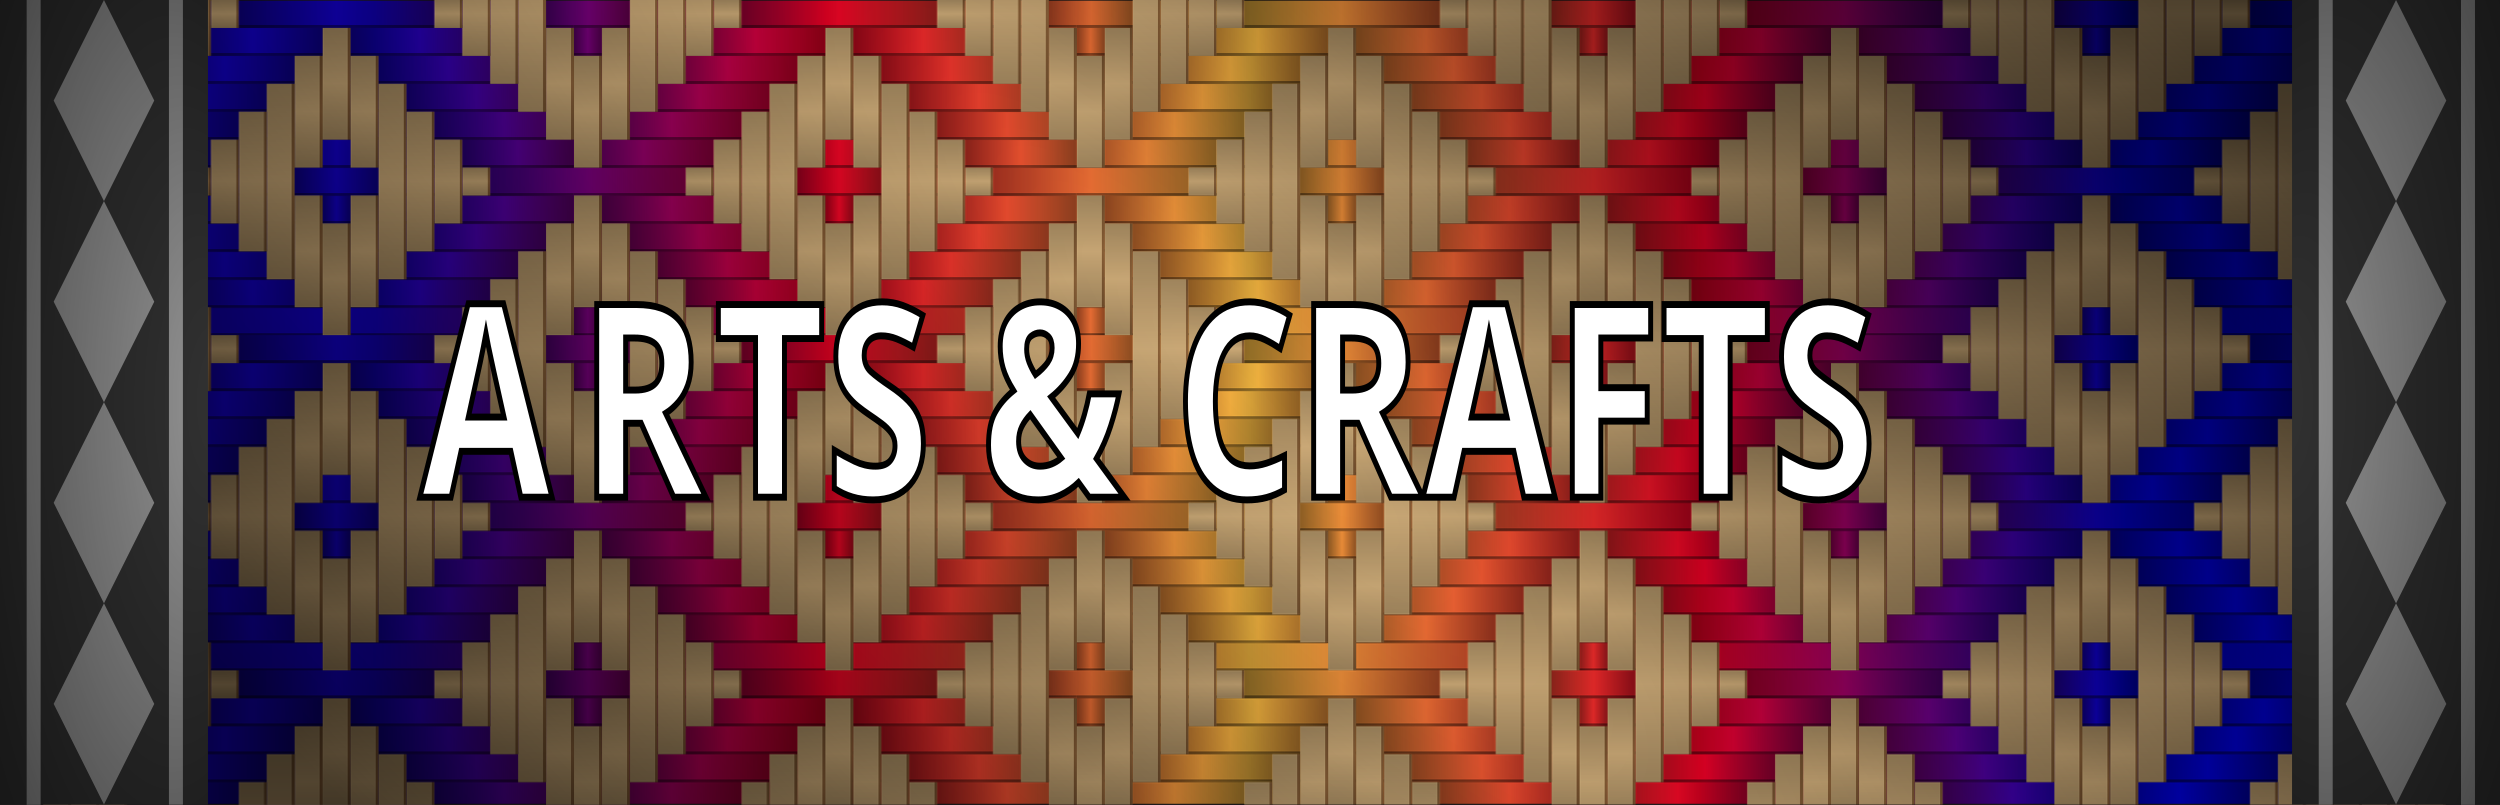
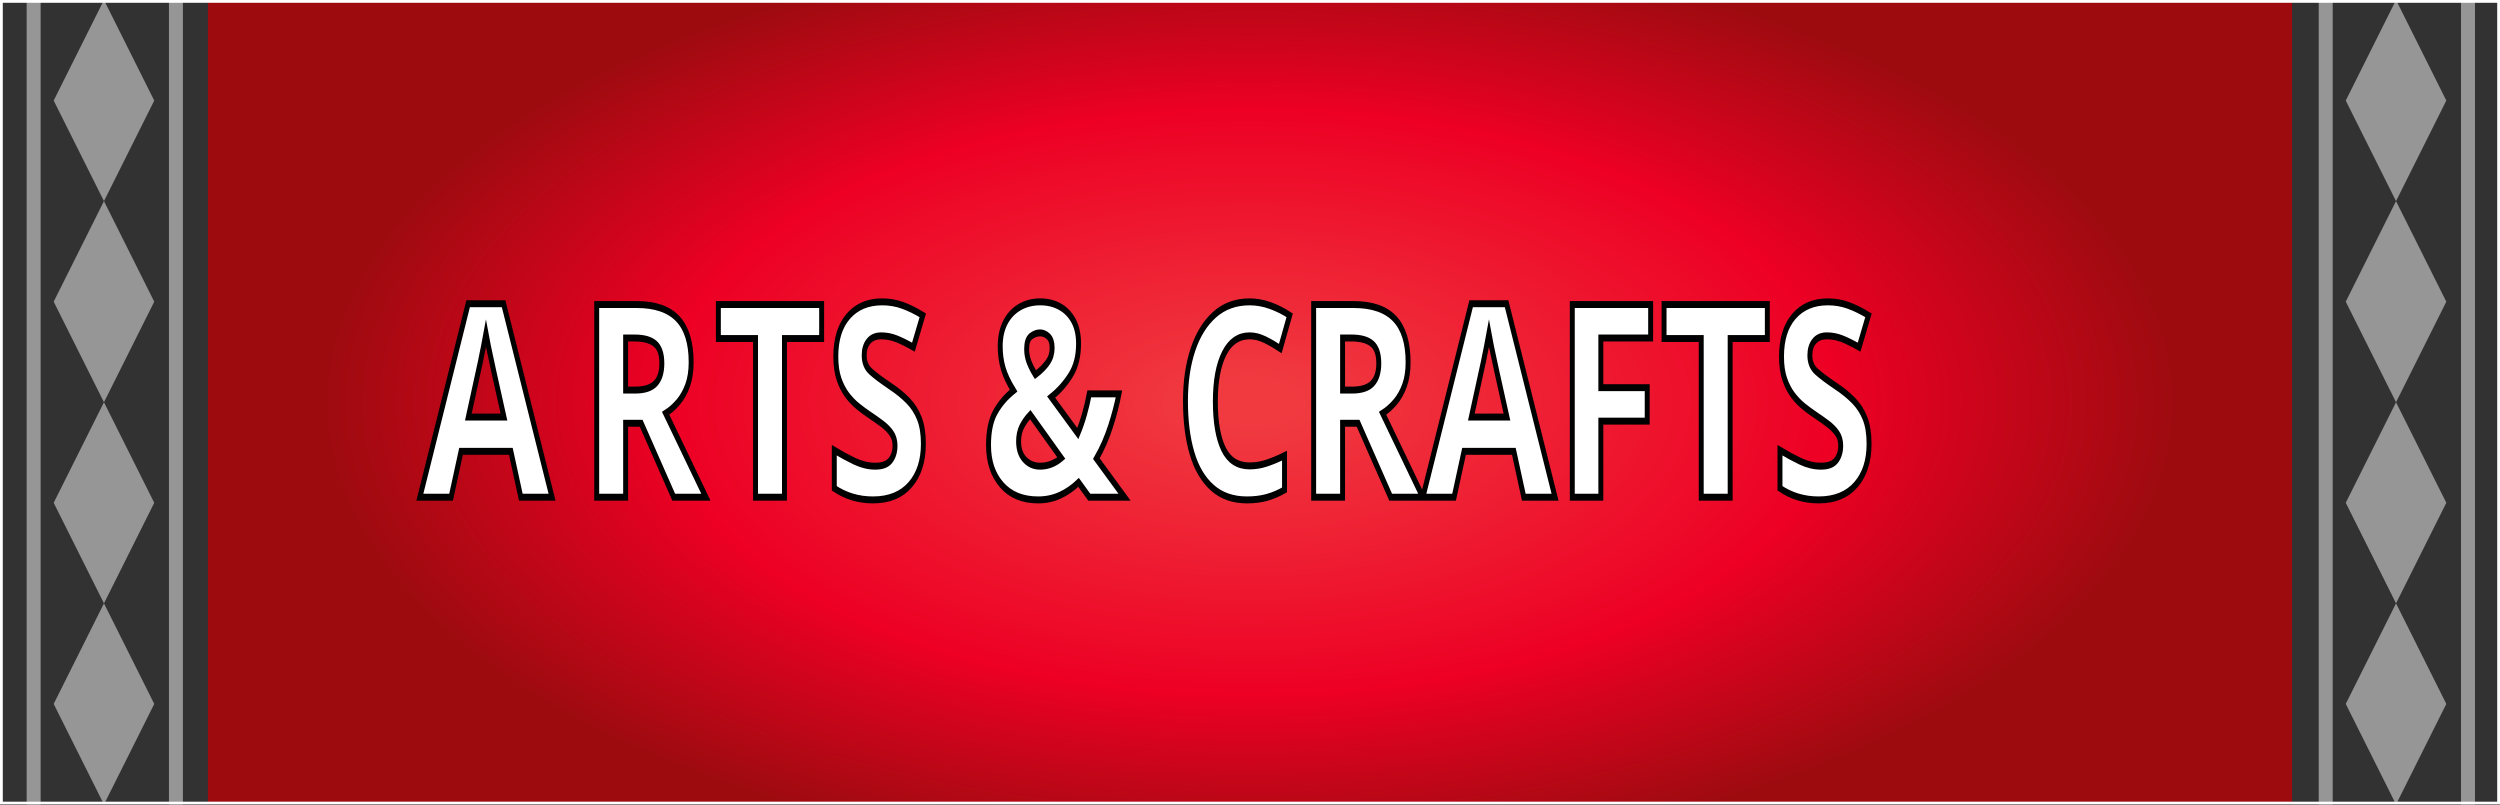
- <svg xmlns="http://www.w3.org/2000/svg" xmlns:xlink="http://www.w3.org/1999/xlink" id="Layer_1" data-name="Layer 1" viewBox="0 0 1790 576">
+ <svg xmlns="http://www.w3.org/2000/svg" id="Layer_1" data-name="Layer 1" viewBox="0 0 1790 576">
  <defs>
-     <style>.cls-1,.cls-125{fill:none;}.cls-2{clip-path:url(#clip-path);}.cls-3{fill:url(#linear-gradient);}.cls-4{fill:url(#linear-gradient-2);}.cls-5{fill:url(#linear-gradient-3);}.cls-6{fill:url(#linear-gradient-4);}.cls-7{fill:url(#linear-gradient-5);}.cls-8{fill:url(#linear-gradient-6);}.cls-9{fill:url(#linear-gradient-7);}.cls-10{fill:url(#linear-gradient-8);}.cls-11{fill:url(#linear-gradient-9);}.cls-12{fill:url(#linear-gradient-10);}.cls-13{fill:url(#linear-gradient-11);}.cls-14{fill:url(#linear-gradient-12);}.cls-15{fill:url(#linear-gradient-13);}.cls-16{fill:url(#linear-gradient-14);}.cls-17{fill:url(#linear-gradient-15);}.cls-18{fill:url(#linear-gradient-16);}.cls-19{fill:url(#linear-gradient-17);}.cls-20{fill:url(#linear-gradient-18);}.cls-21{fill:url(#linear-gradient-19);}.cls-22{fill:url(#linear-gradient-20);}.cls-23{fill:url(#linear-gradient-21);}.cls-24{fill:url(#linear-gradient-22);}.cls-25{fill:url(#linear-gradient-23);}.cls-26{fill:url(#linear-gradient-24);}.cls-27{fill:url(#linear-gradient-25);}.cls-28{fill:url(#linear-gradient-26);}.cls-29{fill:url(#linear-gradient-27);}.cls-30{fill:url(#linear-gradient-28);}.cls-31{fill:url(#linear-gradient-29);}.cls-32{fill:url(#linear-gradient-30);}.cls-33{fill:url(#linear-gradient-31);}.cls-34{fill:url(#linear-gradient-32);}.cls-35{fill:url(#linear-gradient-33);}.cls-36{fill:url(#linear-gradient-34);}.cls-37{fill:url(#linear-gradient-35);}.cls-38{fill:url(#linear-gradient-36);}.cls-39{fill:url(#linear-gradient-37);}.cls-40{fill:url(#linear-gradient-38);}.cls-41{fill:url(#linear-gradient-39);}.cls-42{fill:url(#linear-gradient-40);}.cls-43{fill:url(#linear-gradient-41);}.cls-44{fill:url(#linear-gradient-42);}.cls-45{fill:url(#linear-gradient-43);}.cls-46{fill:url(#linear-gradient-44);}.cls-47{fill:url(#linear-gradient-45);}.cls-48{fill:url(#linear-gradient-46);}.cls-49{fill:url(#linear-gradient-47);}.cls-50{fill:url(#linear-gradient-48);}.cls-51{fill:url(#linear-gradient-49);}.cls-52{fill:url(#linear-gradient-50);}.cls-53{fill:url(#linear-gradient-51);}.cls-54{fill:url(#linear-gradient-52);}.cls-55{fill:url(#linear-gradient-53);}.cls-56{fill:url(#linear-gradient-54);}.cls-57{fill:url(#linear-gradient-55);}.cls-58{fill:url(#linear-gradient-56);}.cls-59{fill:url(#linear-gradient-57);}.cls-60{fill:url(#linear-gradient-58);}.cls-61{fill:url(#linear-gradient-59);}.cls-62{fill:url(#linear-gradient-60);}.cls-63{fill:url(#linear-gradient-61);}.cls-64{fill:url(#linear-gradient-62);}.cls-65{fill:url(#linear-gradient-63);}.cls-66{fill:url(#linear-gradient-64);}.cls-67{fill:url(#linear-gradient-65);}.cls-68{fill:url(#linear-gradient-66);}.cls-69{fill:url(#linear-gradient-67);}.cls-70{fill:url(#linear-gradient-68);}.cls-71{fill:url(#linear-gradient-69);}.cls-72{fill:url(#linear-gradient-70);}.cls-73{fill:url(#linear-gradient-71);}.cls-74{fill:url(#linear-gradient-72);}.cls-75{fill:url(#linear-gradient-73);}.cls-76{fill:url(#linear-gradient-74);}.cls-77{fill:url(#linear-gradient-75);}.cls-78{fill:url(#linear-gradient-76);}.cls-79{fill:url(#linear-gradient-77);}.cls-80{fill:url(#linear-gradient-78);}.cls-81{fill:url(#linear-gradient-79);}.cls-82{fill:url(#linear-gradient-80);}.cls-83{fill:url(#linear-gradient-81);}.cls-84{fill:url(#linear-gradient-82);}.cls-85{fill:url(#linear-gradient-83);}.cls-86{fill:url(#linear-gradient-84);}.cls-87{fill:url(#linear-gradient-85);}.cls-88{fill:url(#linear-gradient-86);}.cls-89{fill:url(#linear-gradient-87);}.cls-90{fill:url(#linear-gradient-88);}.cls-91{fill:url(#linear-gradient-89);}.cls-92{fill:url(#linear-gradient-90);}.cls-93{fill:url(#linear-gradient-91);}.cls-94{fill:url(#linear-gradient-92);}.cls-95{fill:url(#linear-gradient-93);}.cls-96{fill:url(#linear-gradient-94);}.cls-97{fill:url(#linear-gradient-95);}.cls-98{fill:url(#linear-gradient-96);}.cls-99{fill:url(#linear-gradient-97);}.cls-100{fill:url(#linear-gradient-98);}.cls-101{fill:url(#linear-gradient-99);}.cls-102{fill:url(#linear-gradient-100);}.cls-103{fill:url(#linear-gradient-101);}.cls-104{fill:url(#linear-gradient-102);}.cls-105{fill:url(#linear-gradient-103);}.cls-106{fill:url(#linear-gradient-104);}.cls-107{fill:url(#linear-gradient-105);}.cls-108{fill:url(#linear-gradient-106);}.cls-109{fill:url(#linear-gradient-107);}.cls-110{fill:url(#linear-gradient-108);}.cls-111{fill:url(#linear-gradient-109);}.cls-112{fill:url(#linear-gradient-110);}.cls-113{fill:url(#linear-gradient-111);}.cls-114{fill:url(#linear-gradient-112);}.cls-115{fill:url(#linear-gradient-113);}.cls-116{fill:url(#linear-gradient-114);}.cls-117{fill:url(#linear-gradient-115);}.cls-118{fill:url(#linear-gradient-116);}.cls-119{fill:url(#linear-gradient-117);}.cls-120{stroke:#231f20;fill:url(#linear-gradient-118);}.cls-120,.cls-125,.cls-128{stroke-miterlimit:10;}.cls-121{fill:url(#New_Pattern_Swatch_1);}.cls-122{fill:url(#radial-gradient);}.cls-123{fill:#323232;}.cls-124{fill:#969696;}.cls-125{stroke:#969696;stroke-width:10px;}.cls-126{fill:url(#radial-gradient-2);}.cls-127{fill:url(#radial-gradient-3);}.cls-128{font-size:193.21px;fill:#fff;stroke:#000;stroke-width:4.97px;font-family:GillSans-Bold, Gill Sans;font-weight:700;}.cls-129{letter-spacing:-0.04em;}.cls-130{letter-spacing:0em;}</style>
-     <clipPath id="clip-path">
-       <rect class="cls-1" width="360" height="240" />
-     </clipPath>
-     <linearGradient id="linear-gradient" x1="-32336.77" y1="31500.55" x2="-32336.77" y2="31520.55" gradientTransform="translate(32516.65 -31500.55)" gradientUnits="userSpaceOnUse">
-       <stop offset="0.01" stop-opacity="0" />
-       <stop offset="0.77" stop-opacity="0" />
-       <stop offset="0.9" stop-opacity="0" />
-       <stop offset="0.9" stop-opacity="0.34" />
-       <stop offset="0.9" stop-opacity="0.4" />
-       <stop offset="1" stop-opacity="0.4" />
-     </linearGradient>
-     <linearGradient id="linear-gradient-2" x1="-32336.77" y1="31520.6" x2="-32336.77" y2="31540.6" xlink:href="#linear-gradient" />
-     <linearGradient id="linear-gradient-3" x1="-32336.77" y1="31540.64" x2="-32336.77" y2="31560.64" xlink:href="#linear-gradient" />
-     <linearGradient id="linear-gradient-4" x1="-32336.77" y1="31560.69" x2="-32336.77" y2="31580.69" xlink:href="#linear-gradient" />
-     <linearGradient id="linear-gradient-5" x1="-32336.77" y1="31580.73" x2="-32336.77" y2="31600.73" xlink:href="#linear-gradient" />
-     <linearGradient id="linear-gradient-6" x1="-32336.77" y1="31600.78" x2="-32336.77" y2="31620.78" xlink:href="#linear-gradient" />
-     <linearGradient id="linear-gradient-7" x1="-32336.77" y1="31620.82" x2="-32336.77" y2="31640.82" xlink:href="#linear-gradient" />
-     <linearGradient id="linear-gradient-8" x1="-32336.77" y1="31640.87" x2="-32336.77" y2="31660.87" xlink:href="#linear-gradient" />
-     <linearGradient id="linear-gradient-9" x1="-32336.77" y1="31660.91" x2="-32336.77" y2="31680.91" xlink:href="#linear-gradient" />
-     <linearGradient id="linear-gradient-10" x1="-32336.77" y1="31680.96" x2="-32336.77" y2="31700.96" xlink:href="#linear-gradient" />
-     <linearGradient id="linear-gradient-11" x1="-32336.77" y1="31701" x2="-32336.77" y2="31721" xlink:href="#linear-gradient" />
-     <linearGradient id="linear-gradient-12" x1="-32336.77" y1="31721.05" x2="-32336.77" y2="31741.05" xlink:href="#linear-gradient" />
-     <linearGradient id="linear-gradient-13" x1="-32276.65" y1="31670.91" x2="-32176.65" y2="31670.91" gradientTransform="translate(32516.65 -31500.55)" gradientUnits="userSpaceOnUse">
-       <stop offset="0" stop-opacity="0.4" />
-       <stop offset="0.5" stop-opacity="0" />
-       <stop offset="1" stop-opacity="0.4" />
-     </linearGradient>
-     <linearGradient id="linear-gradient-14" x1="-32296.65" y1="31690.96" x2="-32196.65" y2="31690.96" xlink:href="#linear-gradient-13" />
-     <linearGradient id="linear-gradient-15" x1="-32456.65" y1="31690.96" x2="-32356.65" y2="31690.96" xlink:href="#linear-gradient-13" />
-     <linearGradient id="linear-gradient-16" x1="-32476.65" y1="31570.69" x2="-32376.65" y2="31570.69" xlink:href="#linear-gradient-13" />
-     <linearGradient id="linear-gradient-17" x1="-32456.65" y1="31550.64" x2="-32356.65" y2="31550.64" xlink:href="#linear-gradient-13" />
-     <linearGradient id="linear-gradient-18" x1="-32276.65" y1="31570.69" x2="-32176.65" y2="31570.69" xlink:href="#linear-gradient-13" />
-     <linearGradient id="linear-gradient-19" x1="-32316.65" y1="31530.6" x2="-32216.65" y2="31530.6" xlink:href="#linear-gradient-13" />
-     <linearGradient id="linear-gradient-20" x1="-32236.65" y1="31610.78" x2="-32156.77" y2="31610.78" xlink:href="#linear-gradient-13" />
-     <linearGradient id="linear-gradient-21" x1="-32356.65" y1="31610.78" x2="-32296.65" y2="31610.78" xlink:href="#linear-gradient-13" />
-     <linearGradient id="linear-gradient-22" x1="-32476.65" y1="31670.91" x2="-32376.65" y2="31670.91" xlink:href="#linear-gradient-13" />
-     <linearGradient id="linear-gradient-23" x1="-32496.65" y1="31650.87" x2="-32396.65" y2="31650.87" xlink:href="#linear-gradient-13" />
-     <linearGradient id="linear-gradient-24" x1="-32296.65" y1="31550.64" x2="-32196.65" y2="31550.64" xlink:href="#linear-gradient-13" />
-     <linearGradient id="linear-gradient-25" x1="-32356.65" y1="31630.82" x2="-32296.65" y2="31630.82" xlink:href="#linear-gradient-13" />
-     <linearGradient id="linear-gradient-26" x1="-32436.65" y1="31530.6" x2="-32336.65" y2="31530.6" xlink:href="#linear-gradient-13" />
-     <linearGradient id="linear-gradient-27" x1="-32336.65" y1="31600.64" x2="-32316.65" y2="31600.64" xlink:href="#linear-gradient-13" />
-     <linearGradient id="linear-gradient-28" x1="-32336.65" y1="31650.71" x2="-32316.65" y2="31650.71" xlink:href="#linear-gradient-13" />
-     <linearGradient id="linear-gradient-29" x1="-32516.77" y1="31610.78" x2="-32416.65" y2="31610.78" xlink:href="#linear-gradient-13" />
-     <linearGradient id="linear-gradient-30" x1="-32236.65" y1="31630.82" x2="-32056.65" y2="31630.82" xlink:href="#linear-gradient-13" />
-     <linearGradient id="linear-gradient-31" x1="-32596.65" y1="31630.82" x2="-32416.65" y2="31630.82" xlink:href="#linear-gradient-13" />
-     <linearGradient id="linear-gradient-32" x1="-32516.77" y1="31570.69" x2="-32516.65" y2="31570.69" xlink:href="#linear-gradient-13" />
-     <linearGradient id="linear-gradient-33" x1="-32516.77" y1="31650.87" x2="-32516.65" y2="31650.87" xlink:href="#linear-gradient-13" />
-     <linearGradient id="linear-gradient-34" x1="-32516.77" y1="31590.73" x2="-32516.65" y2="31590.73" xlink:href="#linear-gradient-13" />
-     <linearGradient id="linear-gradient-35" x1="-32516.77" y1="31670.91" x2="-32516.65" y2="31670.91" xlink:href="#linear-gradient-13" />
-     <linearGradient id="linear-gradient-36" x1="-32516.77" y1="31711" x2="-32496.65" y2="31711" xlink:href="#linear-gradient-13" />
-     <linearGradient id="linear-gradient-37" x1="-32516.77" y1="31690.96" x2="-32516.65" y2="31690.96" xlink:href="#linear-gradient-13" />
-     <linearGradient id="linear-gradient-38" x1="-32436.65" y1="31711" x2="-32336.65" y2="31711" xlink:href="#linear-gradient-13" />
-     <linearGradient id="linear-gradient-39" x1="-32256.65" y1="31590.73" x2="-32156.77" y2="31590.73" xlink:href="#linear-gradient-13" />
-     <linearGradient id="linear-gradient-40" x1="-32316.65" y1="31711" x2="-32216.65" y2="31711" xlink:href="#linear-gradient-13" />
-     <linearGradient id="linear-gradient-41" x1="-32256.65" y1="31650.87" x2="-32156.77" y2="31650.87" xlink:href="#linear-gradient-13" />
-     <linearGradient id="linear-gradient-42" x1="-32496.65" y1="31590.73" x2="-32396.65" y2="31590.73" xlink:href="#linear-gradient-13" />
-     <linearGradient id="linear-gradient-43" x1="-32516.77" y1="31530.6" x2="-32496.65" y2="31530.6" xlink:href="#linear-gradient-13" />
-     <linearGradient id="linear-gradient-44" x1="-32516.77" y1="31550.64" x2="-32516.65" y2="31550.64" xlink:href="#linear-gradient-13" />
-     <linearGradient id="linear-gradient-45" x1="-32536.65" y1="31510.55" x2="-32476.65" y2="31510.55" xlink:href="#linear-gradient-13" />
-     <linearGradient id="linear-gradient-46" x1="-32177.15" y1="31510.05" x2="-32117.15" y2="31510.05" xlink:href="#linear-gradient-13" />
-     <linearGradient id="linear-gradient-47" x1="-32396.65" y1="31510.55" x2="-32256.65" y2="31510.55" xlink:href="#linear-gradient-13" />
-     <linearGradient id="linear-gradient-48" x1="-32516.77" y1="31731.05" x2="-32156.77" y2="31731.05" xlink:href="#linear-gradient-13" />
-     <linearGradient id="linear-gradient-49" x1="-32516.77" y1="31731.05" x2="-32496.65" y2="31731.05" xlink:href="#linear-gradient-13" />
-     <linearGradient id="linear-gradient-50" x1="-32176.65" y1="31700.55" x2="-32156.65" y2="31700.55" gradientTransform="translate(32516.65 -31500.55)" gradientUnits="userSpaceOnUse">
-       <stop offset="0" stop-color="#ca7" />
-       <stop offset="0.9" stop-color="#ca7" />
-       <stop offset="0.91" stop-color="#8c6239" />
-       <stop offset="1" stop-color="#8c6239" />
-     </linearGradient>
-     <linearGradient id="linear-gradient-51" x1="-32176.65" y1="31560.55" x2="-32156.65" y2="31560.55" xlink:href="#linear-gradient-50" />
-     <linearGradient id="linear-gradient-52" x1="-32196.65" y1="31750.55" x2="-32176.65" y2="31750.55" xlink:href="#linear-gradient-50" />
-     <linearGradient id="linear-gradient-53" x1="-32196.65" y1="31510.55" x2="-32176.65" y2="31510.55" xlink:href="#linear-gradient-50" />
-     <linearGradient id="linear-gradient-54" x1="-32216.65" y1="31750.55" x2="-32196.65" y2="31750.55" xlink:href="#linear-gradient-50" />
-     <linearGradient id="linear-gradient-55" x1="-32216.65" y1="31510.55" x2="-32196.65" y2="31510.55" xlink:href="#linear-gradient-50" />
-     <linearGradient id="linear-gradient-56" x1="-32236.65" y1="31630.55" x2="-32216.65" y2="31630.55" xlink:href="#linear-gradient-50" />
-     <linearGradient id="linear-gradient-57" x1="-32236.65" y1="31750.55" x2="-32216.65" y2="31750.55" xlink:href="#linear-gradient-50" />
-     <linearGradient id="linear-gradient-58" x1="-32236.65" y1="31510.55" x2="-32216.65" y2="31510.55" xlink:href="#linear-gradient-50" />
-     <linearGradient id="linear-gradient-59" x1="-32256.65" y1="31630.55" x2="-32236.65" y2="31630.55" xlink:href="#linear-gradient-50" />
-     <linearGradient id="linear-gradient-60" x1="-32256.65" y1="31510.55" x2="-32236.65" y2="31510.55" xlink:href="#linear-gradient-50" />
-     <linearGradient id="linear-gradient-61" x1="-32276.65" y1="31630.55" x2="-32256.65" y2="31630.55" xlink:href="#linear-gradient-50" />
-     <linearGradient id="linear-gradient-62" x1="-32296.65" y1="31630.55" x2="-32276.65" y2="31630.55" xlink:href="#linear-gradient-50" />
-     <linearGradient id="linear-gradient-63" x1="-32316.65" y1="31680.55" x2="-32296.65" y2="31680.55" xlink:href="#linear-gradient-50" />
-     <linearGradient id="linear-gradient-64" x1="-32316.65" y1="31580.55" x2="-32296.65" y2="31580.55" xlink:href="#linear-gradient-50" />
-     <linearGradient id="linear-gradient-65" x1="-32336.65" y1="31700.55" x2="-32316.65" y2="31700.55" xlink:href="#linear-gradient-50" />
-     <linearGradient id="linear-gradient-66" x1="-32336.65" y1="31560.55" x2="-32316.65" y2="31560.55" xlink:href="#linear-gradient-50" />
-     <linearGradient id="linear-gradient-67" x1="-32356.65" y1="31680.55" x2="-32336.65" y2="31680.55" xlink:href="#linear-gradient-50" />
-     <linearGradient id="linear-gradient-68" x1="-32356.65" y1="31580.55" x2="-32336.65" y2="31580.55" xlink:href="#linear-gradient-50" />
-     <linearGradient id="linear-gradient-69" x1="-32376.65" y1="31630.55" x2="-32356.65" y2="31630.55" xlink:href="#linear-gradient-50" />
-     <linearGradient id="linear-gradient-70" x1="-32396.65" y1="31630.55" x2="-32376.65" y2="31630.55" xlink:href="#linear-gradient-50" />
-     <linearGradient id="linear-gradient-71" x1="-32416.65" y1="31630.55" x2="-32396.65" y2="31630.55" xlink:href="#linear-gradient-50" />
-     <linearGradient id="linear-gradient-72" x1="-32416.65" y1="31510.55" x2="-32396.65" y2="31510.55" xlink:href="#linear-gradient-50" />
-     <linearGradient id="linear-gradient-73" x1="-32436.65" y1="31630.55" x2="-32416.65" y2="31630.55" xlink:href="#linear-gradient-50" />
-     <linearGradient id="linear-gradient-74" x1="-32436.65" y1="31750.55" x2="-32416.65" y2="31750.55" xlink:href="#linear-gradient-50" />
-     <linearGradient id="linear-gradient-75" x1="-32436.65" y1="31510.55" x2="-32416.65" y2="31510.55" xlink:href="#linear-gradient-50" />
-     <linearGradient id="linear-gradient-76" x1="-32456.65" y1="31750.55" x2="-32436.65" y2="31750.55" xlink:href="#linear-gradient-50" />
-     <linearGradient id="linear-gradient-77" x1="-32456.65" y1="31510.55" x2="-32436.65" y2="31510.55" xlink:href="#linear-gradient-50" />
-     <linearGradient id="linear-gradient-78" x1="-32476.65" y1="31750.55" x2="-32456.65" y2="31750.55" xlink:href="#linear-gradient-50" />
-     <linearGradient id="linear-gradient-79" x1="-32476.65" y1="31510.55" x2="-32456.65" y2="31510.55" xlink:href="#linear-gradient-50" />
-     <linearGradient id="linear-gradient-80" x1="-32496.65" y1="31700.55" x2="-32476.65" y2="31700.55" xlink:href="#linear-gradient-50" />
-     <linearGradient id="linear-gradient-81" x1="-32496.65" y1="31560.55" x2="-32476.65" y2="31560.55" xlink:href="#linear-gradient-50" />
-     <linearGradient id="linear-gradient-82" x1="-32516.65" y1="31680.55" x2="-32496.65" y2="31680.55" xlink:href="#linear-gradient-50" />
-     <linearGradient id="linear-gradient-83" x1="-32516.65" y1="31580.55" x2="-32496.65" y2="31580.55" xlink:href="#linear-gradient-50" />
-     <linearGradient id="linear-gradient-84" x1="-32166.65" y1="31660.55" x2="-32166.65" y2="31740.55" gradientTransform="translate(32516.65 -31500.55)" gradientUnits="userSpaceOnUse">
-       <stop offset="0" stop-opacity="0.2" />
-       <stop offset="0.5" stop-opacity="0" />
-       <stop offset="1" stop-opacity="0.2" />
-     </linearGradient>
-     <linearGradient id="linear-gradient-85" x1="-32166.65" y1="31520.55" x2="-32166.65" y2="31600.55" xlink:href="#linear-gradient-84" />
-     <linearGradient id="linear-gradient-86" x1="-32186.65" y1="31680.55" x2="-32186.65" y2="31820.55" xlink:href="#linear-gradient-84" />
-     <linearGradient id="linear-gradient-87" x1="-32186.65" y1="31440.55" x2="-32186.65" y2="31580.55" xlink:href="#linear-gradient-84" />
-     <linearGradient id="linear-gradient-88" x1="-32206.65" y1="31700.55" x2="-32206.65" y2="31800.55" xlink:href="#linear-gradient-84" />
-     <linearGradient id="linear-gradient-89" x1="-32206.65" y1="31460.55" x2="-32206.65" y2="31560.55" xlink:href="#linear-gradient-84" />
-     <linearGradient id="linear-gradient-90" x1="-32226.65" y1="31620.55" x2="-32226.65" y2="31640.55" xlink:href="#linear-gradient-84" />
-     <linearGradient id="linear-gradient-91" x1="-32226.65" y1="31720.55" x2="-32226.65" y2="31780.55" xlink:href="#linear-gradient-84" />
-     <linearGradient id="linear-gradient-92" x1="-32226.65" y1="31480.55" x2="-32226.65" y2="31540.55" xlink:href="#linear-gradient-84" />
-     <linearGradient id="linear-gradient-93" x1="-32246.65" y1="31600.55" x2="-32246.65" y2="31660.55" xlink:href="#linear-gradient-84" />
-     <linearGradient id="linear-gradient-94" x1="-32246.65" y1="31500.55" x2="-32246.65" y2="31520.55" xlink:href="#linear-gradient-84" />
-     <linearGradient id="linear-gradient-95" x1="-32266.65" y1="31580.55" x2="-32266.65" y2="31680.55" xlink:href="#linear-gradient-84" />
-     <linearGradient id="linear-gradient-96" x1="-32286.65" y1="31560.55" x2="-32286.65" y2="31700.55" xlink:href="#linear-gradient-84" />
-     <linearGradient id="linear-gradient-97" x1="-32306.65" y1="31640.55" x2="-32306.65" y2="31720.55" xlink:href="#linear-gradient-84" />
-     <linearGradient id="linear-gradient-98" x1="-32306.65" y1="31540.55" x2="-32306.65" y2="31620.55" xlink:href="#linear-gradient-84" />
-     <linearGradient id="linear-gradient-99" x1="-32326.65" y1="31660.55" x2="-32326.65" y2="31740.55" xlink:href="#linear-gradient-84" />
-     <linearGradient id="linear-gradient-100" x1="-32326.65" y1="31520.55" x2="-32326.65" y2="31600.55" xlink:href="#linear-gradient-84" />
-     <linearGradient id="linear-gradient-101" x1="-32346.65" y1="31640.55" x2="-32346.65" y2="31720.55" xlink:href="#linear-gradient-84" />
-     <linearGradient id="linear-gradient-102" x1="-32346.65" y1="31540.55" x2="-32346.65" y2="31620.55" xlink:href="#linear-gradient-84" />
-     <linearGradient id="linear-gradient-103" x1="-32366.65" y1="31560.55" x2="-32366.65" y2="31700.55" xlink:href="#linear-gradient-84" />
-     <linearGradient id="linear-gradient-104" x1="-32386.65" y1="31580.55" x2="-32386.65" y2="31680.55" xlink:href="#linear-gradient-84" />
-     <linearGradient id="linear-gradient-105" x1="-32406.65" y1="31600.55" x2="-32406.65" y2="31660.55" xlink:href="#linear-gradient-84" />
-     <linearGradient id="linear-gradient-106" x1="-32406.65" y1="31500.55" x2="-32406.65" y2="31520.55" xlink:href="#linear-gradient-84" />
-     <linearGradient id="linear-gradient-107" x1="-32426.65" y1="31620.55" x2="-32426.65" y2="31640.55" xlink:href="#linear-gradient-84" />
-     <linearGradient id="linear-gradient-108" x1="-32426.65" y1="31720.55" x2="-32426.65" y2="31780.55" xlink:href="#linear-gradient-84" />
-     <linearGradient id="linear-gradient-109" x1="-32426.65" y1="31480.55" x2="-32426.65" y2="31540.55" xlink:href="#linear-gradient-84" />
-     <linearGradient id="linear-gradient-110" x1="-32446.65" y1="31700.55" x2="-32446.65" y2="31800.55" xlink:href="#linear-gradient-84" />
-     <linearGradient id="linear-gradient-111" x1="-32446.65" y1="31460.55" x2="-32446.65" y2="31560.55" xlink:href="#linear-gradient-84" />
-     <linearGradient id="linear-gradient-112" x1="-32466.65" y1="31680.55" x2="-32466.65" y2="31820.55" xlink:href="#linear-gradient-84" />
-     <linearGradient id="linear-gradient-113" x1="-32466.65" y1="31440.55" x2="-32466.65" y2="31580.55" xlink:href="#linear-gradient-84" />
-     <linearGradient id="linear-gradient-114" x1="-32486.65" y1="31660.55" x2="-32486.65" y2="31740.55" xlink:href="#linear-gradient-84" />
-     <linearGradient id="linear-gradient-115" x1="-32486.65" y1="31520.55" x2="-32486.65" y2="31600.55" xlink:href="#linear-gradient-84" />
-     <linearGradient id="linear-gradient-116" x1="-32506.65" y1="31640.55" x2="-32506.65" y2="31720.55" xlink:href="#linear-gradient-84" />
-     <linearGradient id="linear-gradient-117" x1="-32506.65" y1="31540.55" x2="-32506.65" y2="31620.55" xlink:href="#linear-gradient-84" />
-     <linearGradient id="linear-gradient-118" y1="288" x2="1790" y2="288" gradientUnits="userSpaceOnUse">
-       <stop offset="0.15" stop-color="#1300ce" />
-       <stop offset="0.33" stop-color="#ed0024" />
-       <stop offset="0.5" stop-color="#f0b43f" />
-       <stop offset="0.68" stop-color="#ed0024" />
-       <stop offset="0.85" stop-color="#00d" />
-     </linearGradient>
-     <pattern id="New_Pattern_Swatch_1" data-name="New Pattern Swatch 1" width="360" height="240" patternTransform="translate(51)" patternUnits="userSpaceOnUse" viewBox="0 0 360 240">
-       <rect class="cls-1" width="360" height="240" />
-       <g class="cls-2">
-         <path class="cls-3" d="M-.12,20h360V0H-.12Z" />
-         <path class="cls-4" d="M-.12,40.05h360v-20H-.12Z" />
-         <path class="cls-5" d="M-.12,60.09h360v-20H-.12Z" />
-         <path class="cls-6" d="M-.12,80.14h360v-20H-.12Z" />
-         <path class="cls-7" d="M-.12,100.18h360v-20H-.12Z" />
-         <path class="cls-8" d="M-.12,120.23h360v-20H-.12Z" />
-         <path class="cls-9" d="M-.12,140.27h360v-20H-.12Z" />
-         <path class="cls-10" d="M-.12,160.32h360v-20H-.12Z" />
-         <path class="cls-11" d="M-.12,180.36h360v-20H-.12Z" />
-         <path class="cls-12" d="M-.12,200.41h360v-20H-.12Z" />
-         <path class="cls-13" d="M-.12,220.45h360v-20H-.12Z" />
-         <path class="cls-14" d="M-.12,240.5h360v-20H-.12Z" />
-         <path class="cls-15" d="M260,160.36h80V180H320v.36H240V180h20Z" />
-         <path class="cls-16" d="M300,200.41H220V200h20V180.41h80V200H300Z" />
-         <path class="cls-17" d="M80,200.41V200H60V180.41h80V200h20v.41Z" />
-         <path class="cls-18" d="M40,80.14V80H60V60.14h80V80H120v.14Z" />
-         <path class="cls-19" d="M80,40.09h80V60H140v.09H60V60H80Z" />
-         <path class="cls-20" d="M260,80.14V80H240V60.14h80V80h20v.14Z" />
-         <path class="cls-21" d="M280,20.05V40h20v0H220v0H200V20.05Z" />
-         <path class="cls-22" d="M359.88,120.23H300V120H280V100.23h79.88Z" />
-         <path class="cls-23" d="M160,120.23V120h20V100.23h20V120h20v.23Z" />
-         <path class="cls-24" d="M60,180H40V160.36h80V180h20v.36H60Z" />
-         <path class="cls-25" d="M40,160H20V140.32h80V160h20v.32H40Z" />
-         <path class="cls-26" d="M300,40.09V60h20v.09H240V60H220V40.09Z" />
-         <path class="cls-27" d="M180,140H160V120.27h60V140H200v.27H180Z" />
-         <path class="cls-28" d="M100,20.05h80V40H160v0H80v0h20Z" />
-         <path class="cls-29" d="M180,100.18h20V100H180Z" />
-         <path class="cls-30" d="M180,160h20V140.32H180Z" />
-         <path class="cls-31" d="M80,120.23H-.12v-20H0V120H20V100.23h80V120H80Z" />
-         <path class="cls-32" d="M460,140v.27H380V140H360v.27H280V140h20V120.27H440V140Z" />
-         <path class="cls-33" d="M100,140v.27H20V140H0v.27H-80V140h20V120.27H80V140Z" />
-         <path class="cls-34" d="M0,80.14H-.12v-20H0v20Z" />
-         <path class="cls-35" d="M0,160.32H-.12v-20H0v20Z" />
-         <path class="cls-36" d="M0,100.18H-.12v-20H0v20Z" />
-         <path class="cls-37" d="M0,180.36H-.12v-20H0v20Z" />
-         <path class="cls-38" d="M20,220.45H-.12v-20H0V220H20Z" />
-         <path class="cls-39" d="M0,200.41H-.12v-20H0v20Z" />
-         <path class="cls-40" d="M100,220.45V220H80V200.45h80V220h20v.45Z" />
-         <path class="cls-41" d="M359.88,100v.18H280V100H260V80.18h80V100Z" />
-         <path class="cls-42" d="M280,220.45H200V220h20V200.45h80V220H280Z" />
-         <path class="cls-43" d="M359.88,140.32V160H340v.32H260V160h20V140.32Z" />
-         <path class="cls-44" d="M20,100.18V100H40V80.18h80V100H100v.18Z" />
-         <path class="cls-45" d="M0,40.05H-.12v-20H20V40H0Z" />
-         <path class="cls-46" d="M0,60.09H-.12v-20H0v20Z" />
-         <path class="cls-47" d="M40,0V20H-20V0H40Z" />
-         <path class="cls-48" d="M399.5-.5v20h-60V-.5h60Z" />
-         <path class="cls-49" d="M120,20V0H260V20H120Z" />
-         <path class="cls-50" d="M359.88,240.5H27.5V240H100V220.5h80V240h20V220.5h80V240h79.88Z" />
-         <path class="cls-51" d="M-.12,240.5H20v-20H-.12Z" />
-         <path class="cls-52" d="M360,160v80H340V160Z" />
-         <path class="cls-53" d="M360,20v80H340V20Z" />
-         <path class="cls-54" d="M340,180V320H320V180Z" />
-         <path class="cls-55" d="M340-60V80H320V-60Z" />
-         <path class="cls-56" d="M320,200V300H300V200Z" />
-         <path class="cls-57" d="M320-40V60H300V-40Z" />
-         <path class="cls-58" d="M280,140h20V120H280Z" />
-         <path class="cls-59" d="M300,220v60H280V220Z" />
-         <path class="cls-60" d="M300-20V40H280V-20Z" />
-         <path class="cls-61" d="M280,100v60H260V100Z" />
-         <path class="cls-62" d="M260,20h20V0H260Z" />
-         <path class="cls-63" d="M260,80V180H240V80Z" />
-         <path class="cls-64" d="M240,60V200H220V60Z" />
-         <path class="cls-65" d="M220,140v80H200V140Z" />
-         <path class="cls-66" d="M220,40v80H200V40Z" />
-         <path class="cls-67" d="M200,160v80H180V160Z" />
-         <path class="cls-68" d="M200,20v80H180V20Z" />
-         <path class="cls-69" d="M180,140v80H160V140Z" />
-         <path class="cls-70" d="M180,40v80H160V40Z" />
-         <path class="cls-71" d="M160,60V200H140V60Z" />
-         <path class="cls-72" d="M140,80V180H120V80Z" />
-         <path class="cls-73" d="M120,100v60H100V100Z" />
-         <path class="cls-74" d="M100,20h20V0H100Z" />
-         <path class="cls-75" d="M80,140h20V120H80Z" />
-         <path class="cls-76" d="M100,220v60H80V220Z" />
-         <path class="cls-77" d="M100-20V40H80V-20Z" />
-         <path class="cls-78" d="M80,200V300H60V200Z" />
-         <path class="cls-79" d="M80-40V60H60V-40Z" />
-         <path class="cls-80" d="M60,180V320H40V180Z" />
-         <path class="cls-81" d="M60-60V80H40V-60Z" />
-         <path class="cls-82" d="M40,160v80H20V160Z" />
-         <path class="cls-83" d="M40,20v80H20V20Z" />
-         <path class="cls-84" d="M20,140v80H0V140Z" />
-         <path class="cls-85" d="M20,40v80H0V40Z" />
-         <path class="cls-86" d="M360,160v80H340V160Z" />
-         <path class="cls-87" d="M360,20v80H340V20Z" />
-         <path class="cls-88" d="M340,180V320H320V180Z" />
-         <path class="cls-89" d="M340-60V80H320V-60Z" />
-         <path class="cls-90" d="M320,200V300H300V200Z" />
-         <path class="cls-91" d="M320-40V60H300V-40Z" />
-         <path class="cls-92" d="M280,140h20V120H280Z" />
-         <path class="cls-93" d="M300,220v60H280V220Z" />
-         <path class="cls-94" d="M300-20V40H280V-20Z" />
-         <path class="cls-95" d="M280,100v60H260V100Z" />
-         <path class="cls-96" d="M260,20h20V0H260Z" />
-         <path class="cls-97" d="M260,80V180H240V80Z" />
-         <path class="cls-98" d="M240,60V200H220V60Z" />
-         <path class="cls-99" d="M220,140v80H200V140Z" />
-         <path class="cls-100" d="M220,40v80H200V40Z" />
-         <path class="cls-101" d="M200,160v80H180V160Z" />
-         <path class="cls-102" d="M200,20v80H180V20Z" />
-         <path class="cls-103" d="M180,140v80H160V140Z" />
-         <path class="cls-104" d="M180,40v80H160V40Z" />
-         <path class="cls-105" d="M160,60V200H140V60Z" />
-         <path class="cls-106" d="M140,80V180H120V80Z" />
-         <path class="cls-107" d="M120,100v60H100V100Z" />
-         <path class="cls-108" d="M100,20h20V0H100Z" />
-         <path class="cls-109" d="M80,140h20V120H80Z" />
-         <path class="cls-110" d="M100,220v60H80V220Z" />
-         <path class="cls-111" d="M100-20V40H80V-20Z" />
-         <path class="cls-112" d="M80,200V300H60V200Z" />
-         <path class="cls-113" d="M80-40V60H60V-40Z" />
-         <path class="cls-114" d="M60,180V320H40V180Z" />
-         <path class="cls-115" d="M60-60V80H40V-60Z" />
-         <path class="cls-116" d="M40,160v80H20V160Z" />
-         <path class="cls-117" d="M40,20v80H20V20Z" />
-         <path class="cls-118" d="M20,140v80H0V140Z" />
-         <path class="cls-119" d="M20,40v80H0V40Z" />
-       </g>
-     </pattern>
-     <radialGradient id="radial-gradient" cx="895" cy="288" r="664.82" gradientTransform="translate(-552.45 106.27) rotate(-45) scale(1 4)" gradientUnits="userSpaceOnUse">
-       <stop offset="0" stop-opacity="0" />
-       <stop offset="1" stop-opacity="0.6" />
+     <style>.cls-1{stroke:#231f20;fill:url(#radial-gradient);}.cls-1,.cls-4,.cls-6{stroke-miterlimit:10;}.cls-2{fill:#323232;}.cls-3{fill:#969696;}.cls-4{fill:none;stroke:#969696;stroke-width:10px;}.cls-5,.cls-6{fill:#fff;}.cls-6{font-size:193.21px;stroke:#000;stroke-width:4.97px;font-family:GillSans-Bold, Gill Sans;font-weight:700;}.cls-7{letter-spacing:-0.04em;}.cls-8{letter-spacing:0em;}</style>
+     <radialGradient id="radial-gradient" cx="895" cy="288" r="664.82" gradientTransform="translate(0 144) scale(1 0.5)" gradientUnits="userSpaceOnUse">
+       <stop offset="0.05" stop-color="#f03a40" />
+       <stop offset="0.63" stop-color="#ed0024" />
+       <stop offset="1" stop-color="#9d0b0f" />
    </radialGradient>
-     <radialGradient id="radial-gradient-2" cx="3356.67" cy="288" fx="3272.107" r="210.34" gradientTransform="translate(-3282.23 -576) scale(1 3)" gradientUnits="userSpaceOnUse">
-       <stop offset="0" stop-opacity="0" />
-       <stop offset="1" stop-opacity="0.8" />
-     </radialGradient>
-     <radialGradient id="radial-gradient-3" cx="1715.56" fx="1630.992" r="210.34" gradientTransform="translate(0 -576) scale(1 3)" xlink:href="#radial-gradient-2" />
  </defs>
-   <rect class="cls-120" width="1790" height="576" />
-   <rect class="cls-121" width="1790" height="576" />
-   <rect class="cls-122" width="1790" height="576" />
-   <rect class="cls-123" width="148.89" height="576" />
-   <polygon class="cls-124" points="74.44 144 38.44 72 74.44 0 110.44 72 74.44 144" />
-   <polygon class="cls-124" points="74.44 288 38.44 216 74.44 144 110.44 216 74.44 288" />
-   <polygon class="cls-124" points="74.44 432 38.44 360 74.44 288 110.44 360 74.44 432" />
-   <polygon class="cls-124" points="74.44 576 38.44 504 74.44 432 110.44 504 74.44 576" />
-   <line class="cls-125" x1="125.96" x2="125.96" y2="576" />
-   <line class="cls-125" x1="24.09" x2="24.09" y2="576" />
-   <rect class="cls-126" width="148.89" height="576" transform="translate(148.89 576) rotate(180)" />
-   <rect class="cls-123" x="1641.11" width="148.89" height="576" />
-   <polygon class="cls-124" points="1715.56 144 1679.56 72 1715.56 0 1751.56 72 1715.56 144" />
-   <polygon class="cls-124" points="1715.56 288 1679.56 216 1715.56 144 1751.56 216 1715.56 288" />
-   <polygon class="cls-124" points="1715.56 432 1679.56 360 1715.56 288 1751.56 360 1715.56 432" />
-   <polygon class="cls-124" points="1715.56 576 1679.56 504 1715.56 432 1751.56 504 1715.56 576" />
-   <line class="cls-125" x1="1767.07" x2="1767.07" y2="576" />
-   <line class="cls-125" x1="1665.21" x2="1665.21" y2="576" />
-   <rect class="cls-127" x="1641.11" width="148.89" height="576" />
-   <text class="cls-128" transform="translate(300.62 356) scale(0.71 1)">A<tspan class="cls-129" x="160.95" y="0">R</tspan>
-     <tspan class="cls-130" x="297.17" y="0">TS &amp; CRAFTS</tspan>
+   <rect class="cls-1" width="1790" height="576" />
+   <rect class="cls-2" width="148.89" height="576" />
+   <polygon class="cls-3" points="74.44 144 38.44 72 74.44 0 110.44 72 74.44 144" />
+   <polygon class="cls-3" points="74.44 288 38.44 216 74.44 144 110.44 216 74.44 288" />
+   <polygon class="cls-3" points="74.44 432 38.44 360 74.44 288 110.44 360 74.44 432" />
+   <polygon class="cls-3" points="74.44 576 38.44 504 74.44 432 110.44 504 74.44 576" />
+   <line class="cls-4" x1="125.96" x2="125.96" y2="576" />
+   <line class="cls-4" x1="24.09" x2="24.09" y2="576" />
+   <rect class="cls-2" x="1641.11" width="148.89" height="576" />
+   <polygon class="cls-3" points="1715.56 144 1679.56 72 1715.56 0 1751.56 72 1715.56 144" />
+   <polygon class="cls-3" points="1715.56 288 1679.56 216 1715.56 144 1751.56 216 1715.56 288" />
+   <polygon class="cls-3" points="1715.56 432 1679.56 360 1715.56 288 1751.56 360 1715.56 432" />
+   <polygon class="cls-3" points="1715.56 576 1679.56 504 1715.56 432 1751.56 504 1715.56 576" />
+   <line class="cls-4" x1="1767.07" x2="1767.07" y2="576" />
+   <line class="cls-4" x1="1665.21" x2="1665.21" y2="576" />
+   <path class="cls-5" d="M1788,2V574H2V2H1788m2-2H0V576H1790V0Z" />
+   <text class="cls-6" transform="translate(300.62 356) scale(0.71 1)">A<tspan class="cls-7" x="160.95" y="0">R</tspan>
+     <tspan class="cls-8" x="297.17" y="0">TS &amp; CRAFTS</tspan>
  </text>
</svg>
